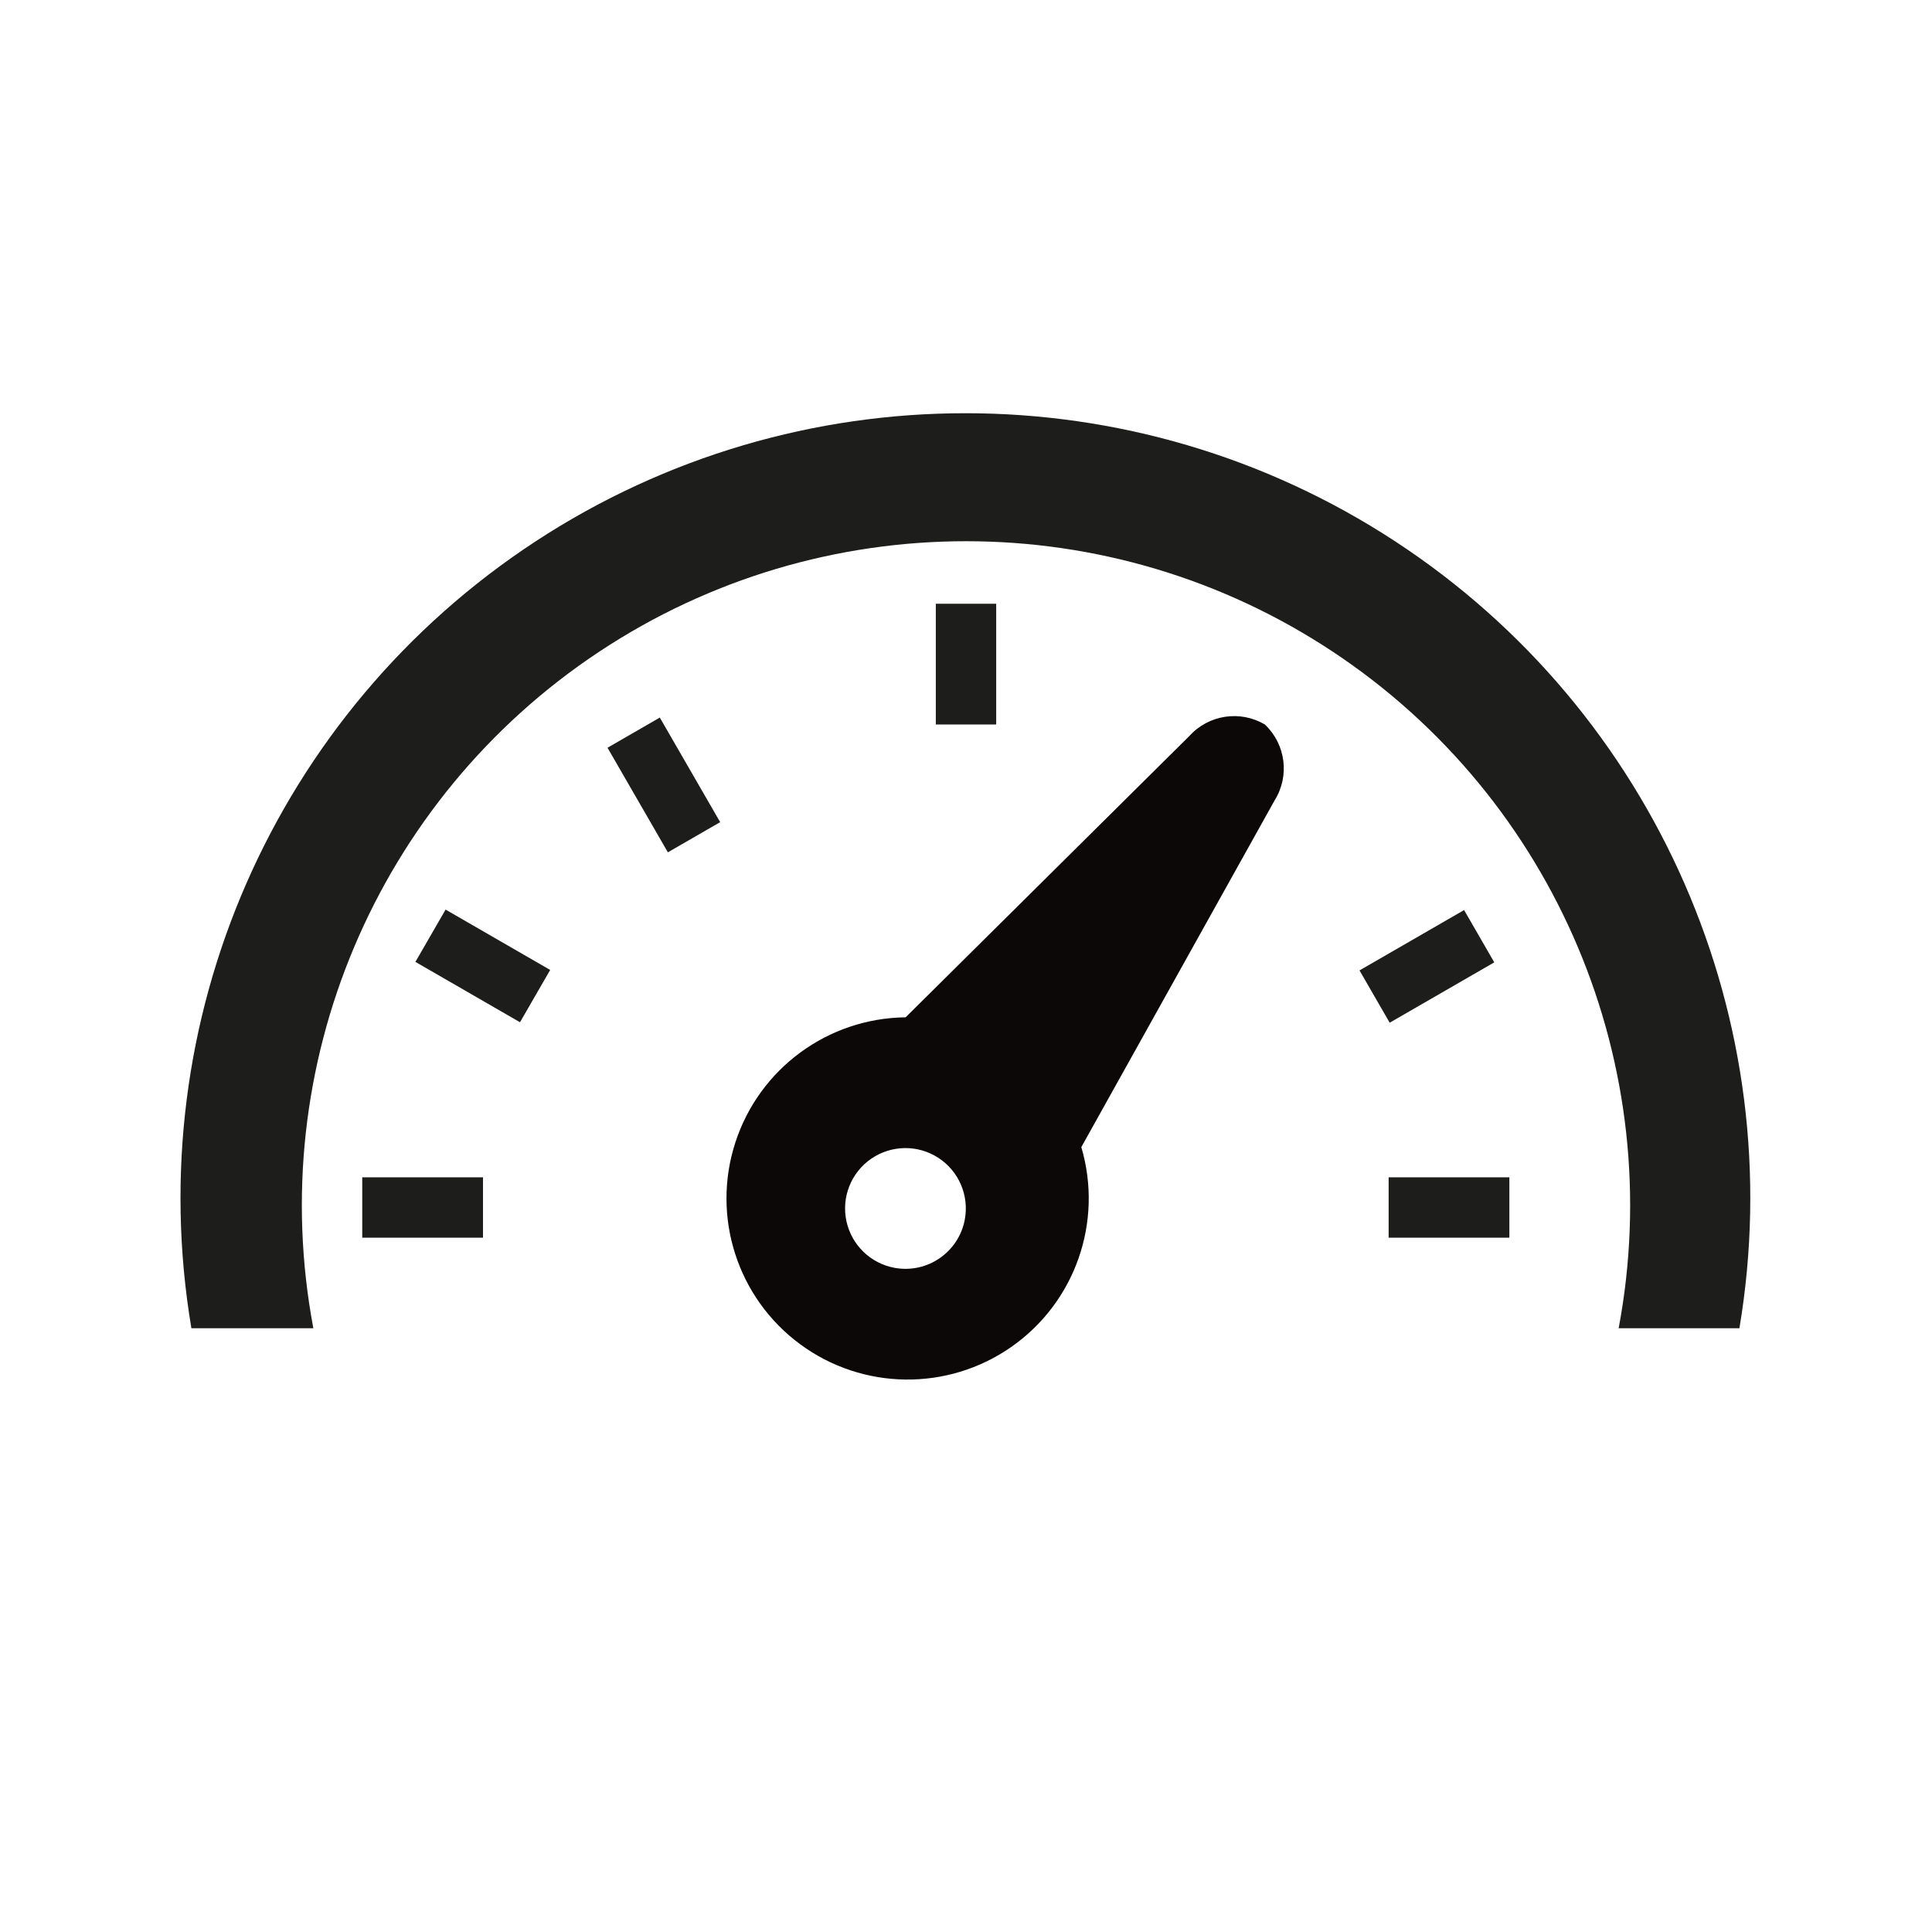
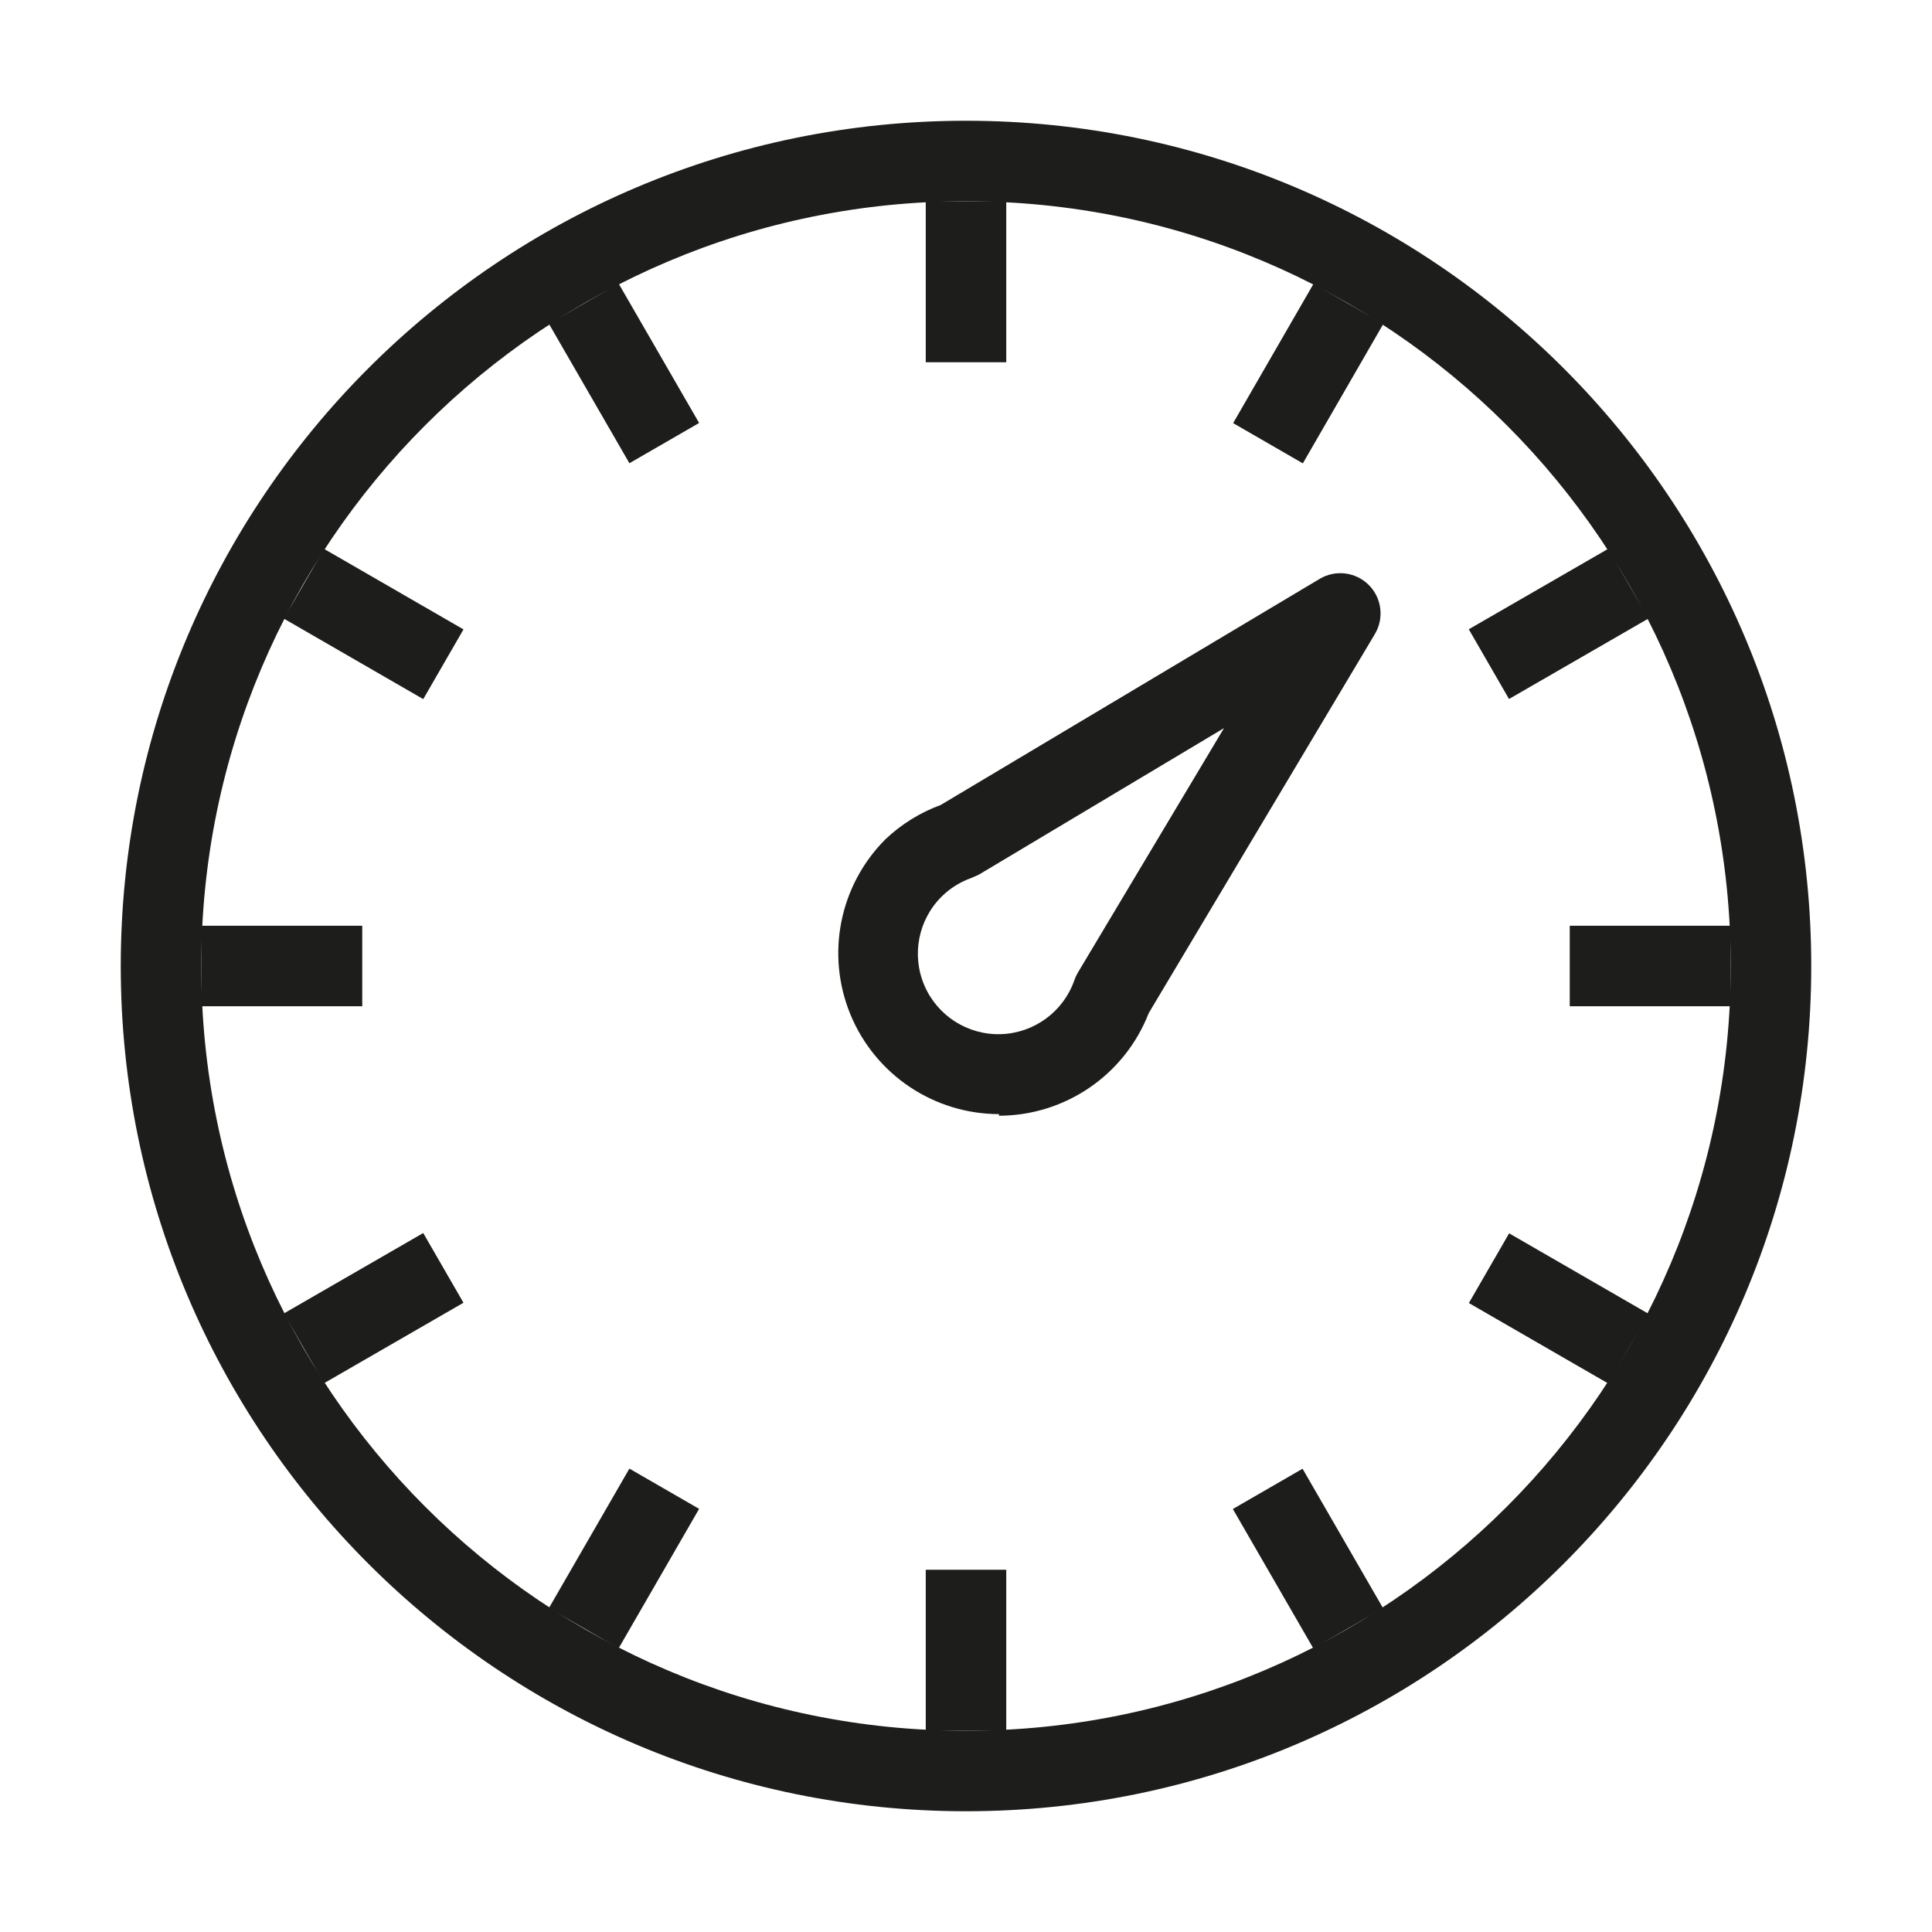
- <svg xmlns="http://www.w3.org/2000/svg" viewBox="0 0 32 32">
+ <svg xmlns="http://www.w3.org/2000/svg" id="exportables" viewBox="0 0 48 48">
  <defs>
-     <style>.cls-1{fill:#1d1d1b;}.cls-2{fill:#0c0808;}</style>
+     <style>.cls-1{fill:#1d1d1b;}</style>
  </defs>
-   <g id="dashboard">
-     <path class="cls-1" d="M5.19,22a11,11,0,1,1,21.62,0h2A13,13,0,1,0,3.17,22Z" />
-     <rect class="cls-1" x="15.5" y="10" width="1" height="2" />
-     <rect class="cls-1" x="6" y="19.5" width="2" height="1" />
-     <rect class="cls-1" x="7.5" y="15" width="1" height="2" transform="translate(-9.86 14.93) rotate(-60.01)" />
-     <rect class="cls-1" x="10.5" y="12" width="1" height="2" transform="translate(-5.03 7.24) rotate(-29.99)" />
-     <rect class="cls-1" x="22.63" y="15.5" width="2" height="1" transform="translate(-4.83 13.96) rotate(-29.99)" />
-     <rect class="cls-1" x="23" y="19.5" width="2" height="1" />
-     <path class="cls-2" d="M20.95,12a1,1,0,0,0-1.25.19L15,16.85A3,3,0,1,0,17.91,19l3.2-5.74A1,1,0,0,0,20.95,12Zm-6.13,9a1,1,0,1,1,1.16-.8A1,1,0,0,1,14.82,21Z" />
+   <g id="dashboard_copy_2" data-name="dashboard copy 2">
+     <path class="cls-1" d="M24,45A21,21,0,1,1,45,24,21,21,0,0,1,24,45ZM24,5A19,19,0,1,0,43,24,19,19,0,0,0,24,5Z" />
+     <rect class="cls-1" x="23" y="5" width="2" height="4" />
+     <rect class="cls-1" x="23" y="39" width="2" height="4" />
+     <rect class="cls-1" x="5" y="23" width="4" height="2" />
+     <rect class="cls-1" x="39" y="23" width="4" height="2" />
+     <rect class="cls-1" x="14.5" y="7.28" width="2" height="4" transform="translate(-2.56 8.99) rotate(-30)" />
+     <rect class="cls-1" x="31.5" y="36.72" width="2" height="4" transform="translate(-15.01 21.44) rotate(-30)" />
+     <rect class="cls-1" x="7.28" y="31.5" width="4" height="2" transform="translate(-15 8.99) rotate(-29.99)" />
+     <rect class="cls-1" x="36.72" y="14.5" width="4" height="2" transform="translate(-2.56 21.43) rotate(-29.99)" />
+     <rect class="cls-1" x="8.28" y="13.5" width="2" height="4" transform="translate(-8.78 15.79) rotate(-60)" />
+     <rect class="cls-1" x="37.72" y="30.5" width="2" height="4" transform="translate(-8.78 49.79) rotate(-60)" />
+     <rect class="cls-1" x="13.5" y="37.72" width="4" height="2" transform="translate(-25.78 32.79) rotate(-60.01)" />
+     <rect class="cls-1" x="30.5" y="8.28" width="4" height="2" transform="translate(8.22 32.79) rotate(-60.01)" />
+     <g id="needle_copy_3" data-name="needle copy 3">
+       <path class="cls-1" d="M24.82,27.68A4,4,0,0,1,22,20.85,4,4,0,0,1,23.37,20l9.42-5.62a1,1,0,0,1,1.37,1.37l-5.62,9.42a4,4,0,0,1-3.72,2.55Zm5.59-9.59-6.09,3.64-.18.08a2,2,0,0,0-.74.46,2,2,0,1,0,3.29,2.09,1,1,0,0,1,.08-.18Z" />
+     </g>
  </g>
</svg>
